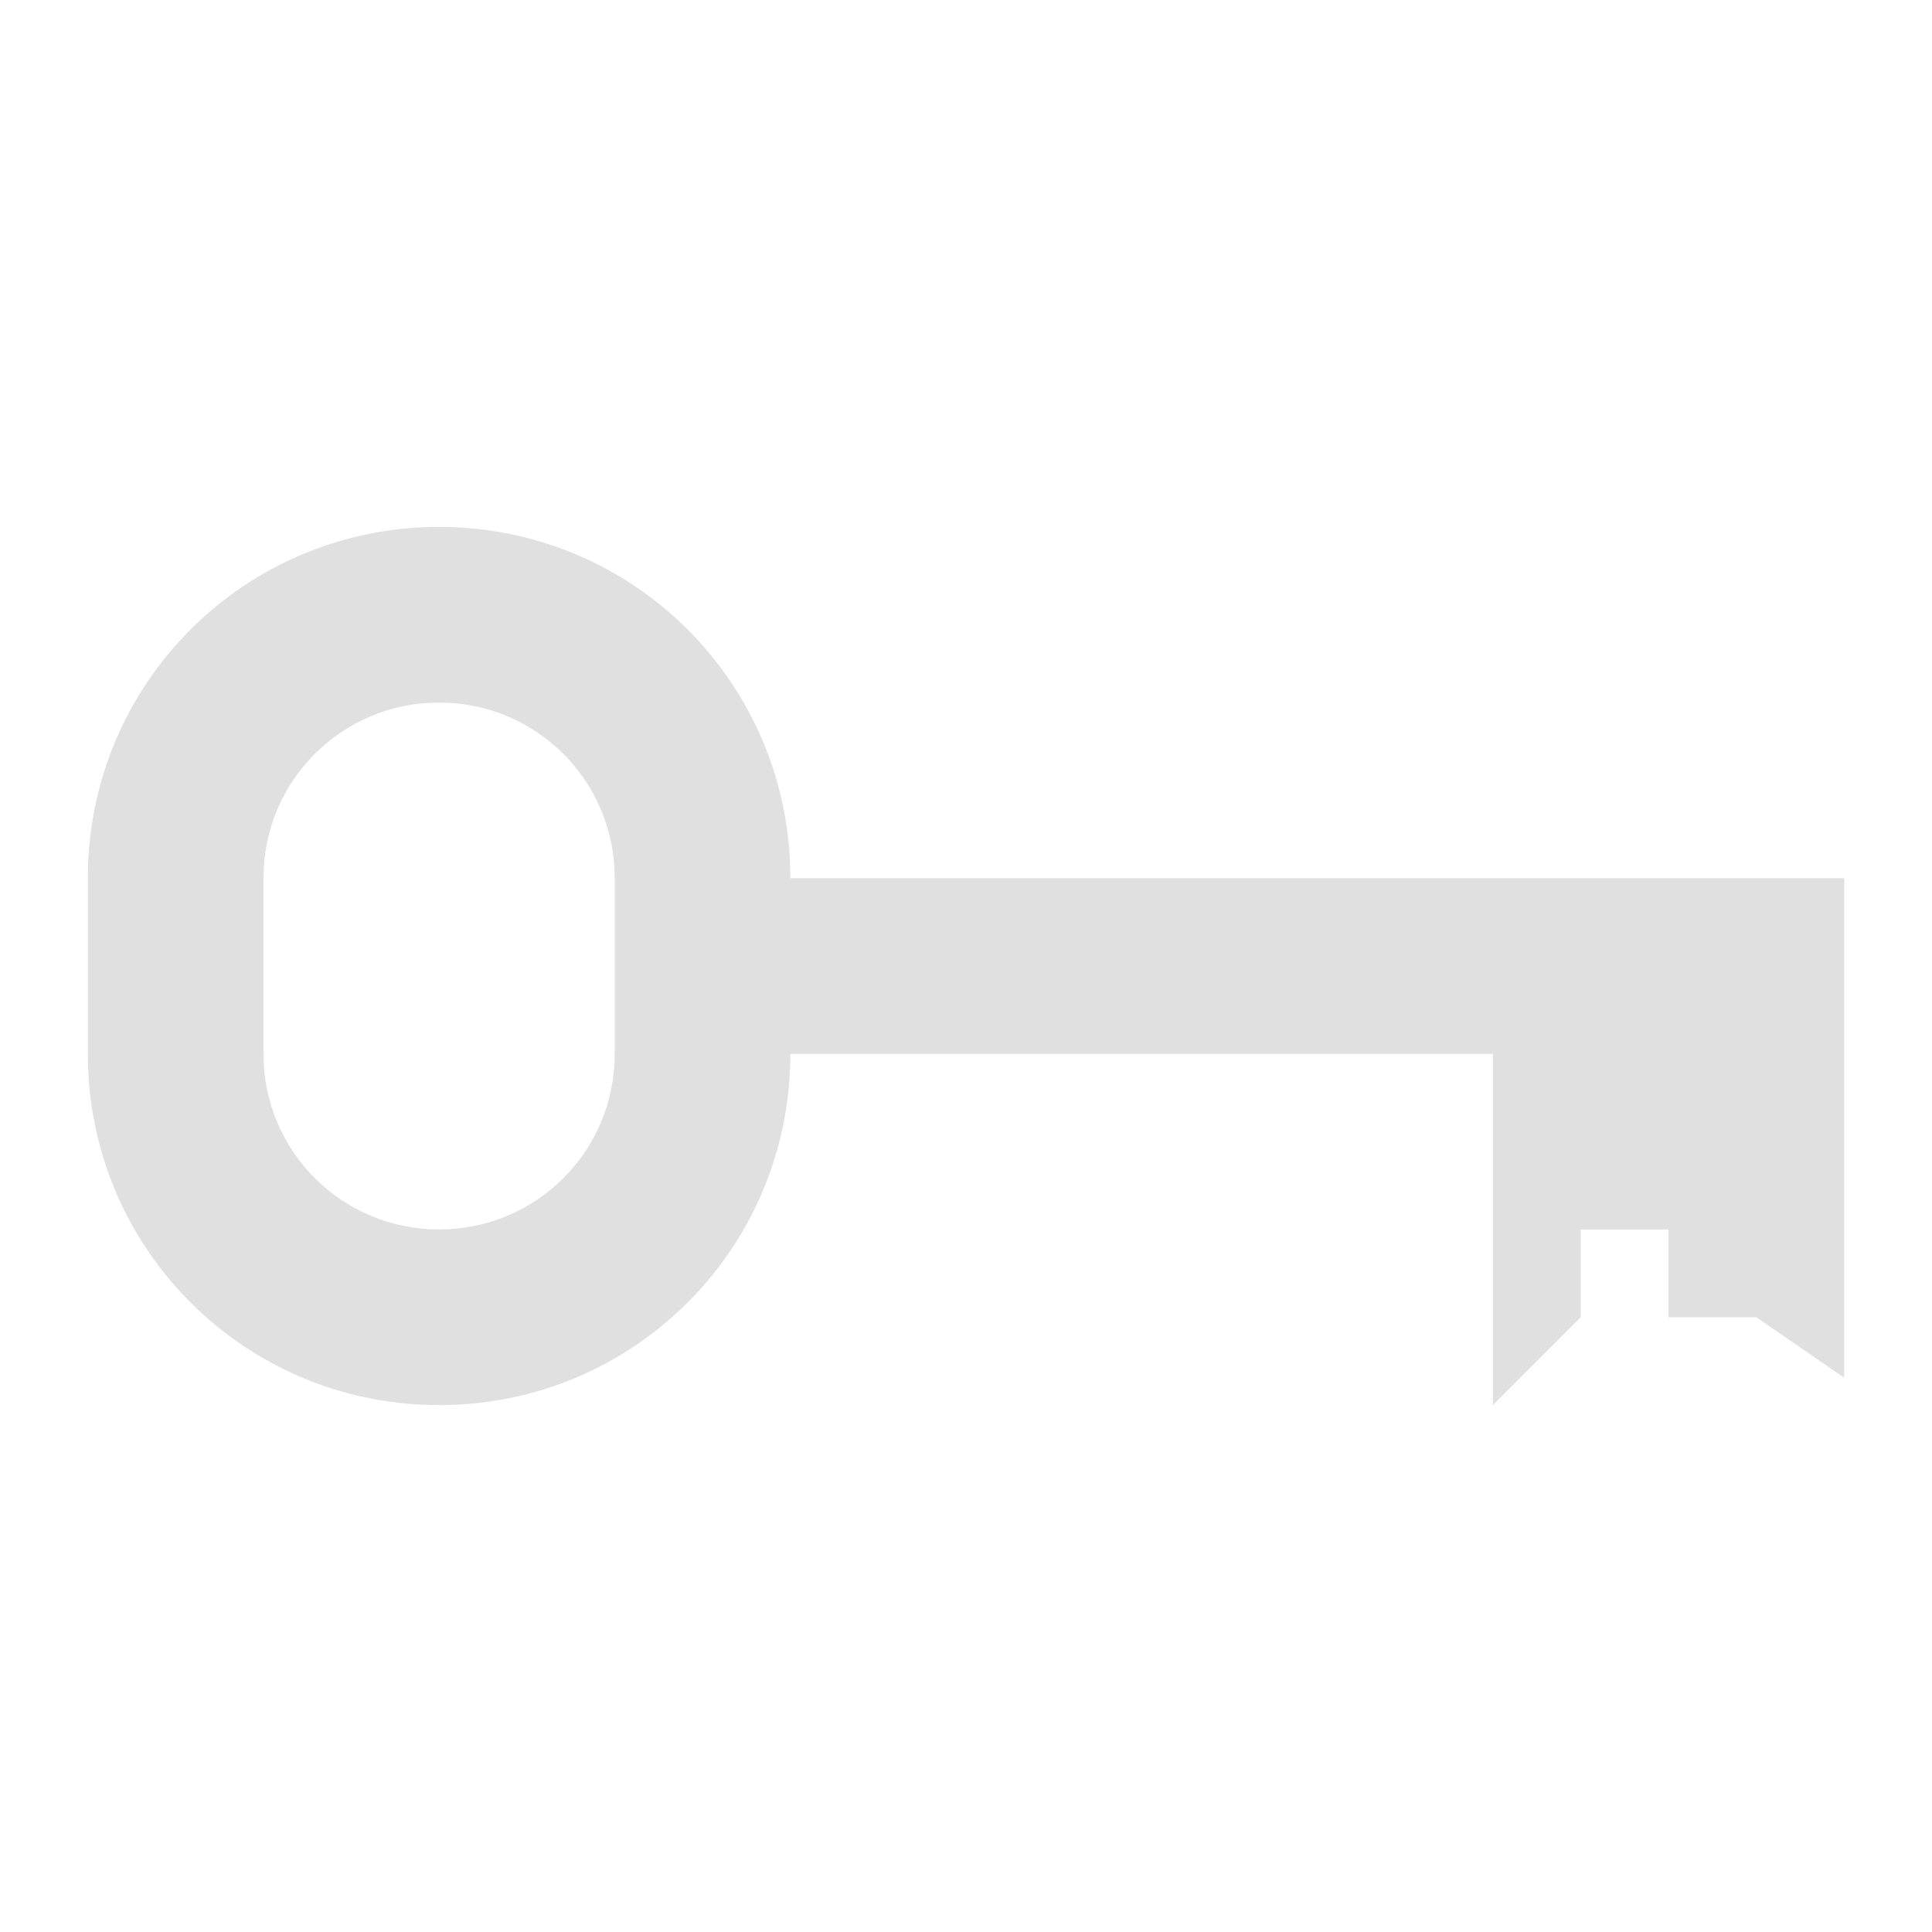
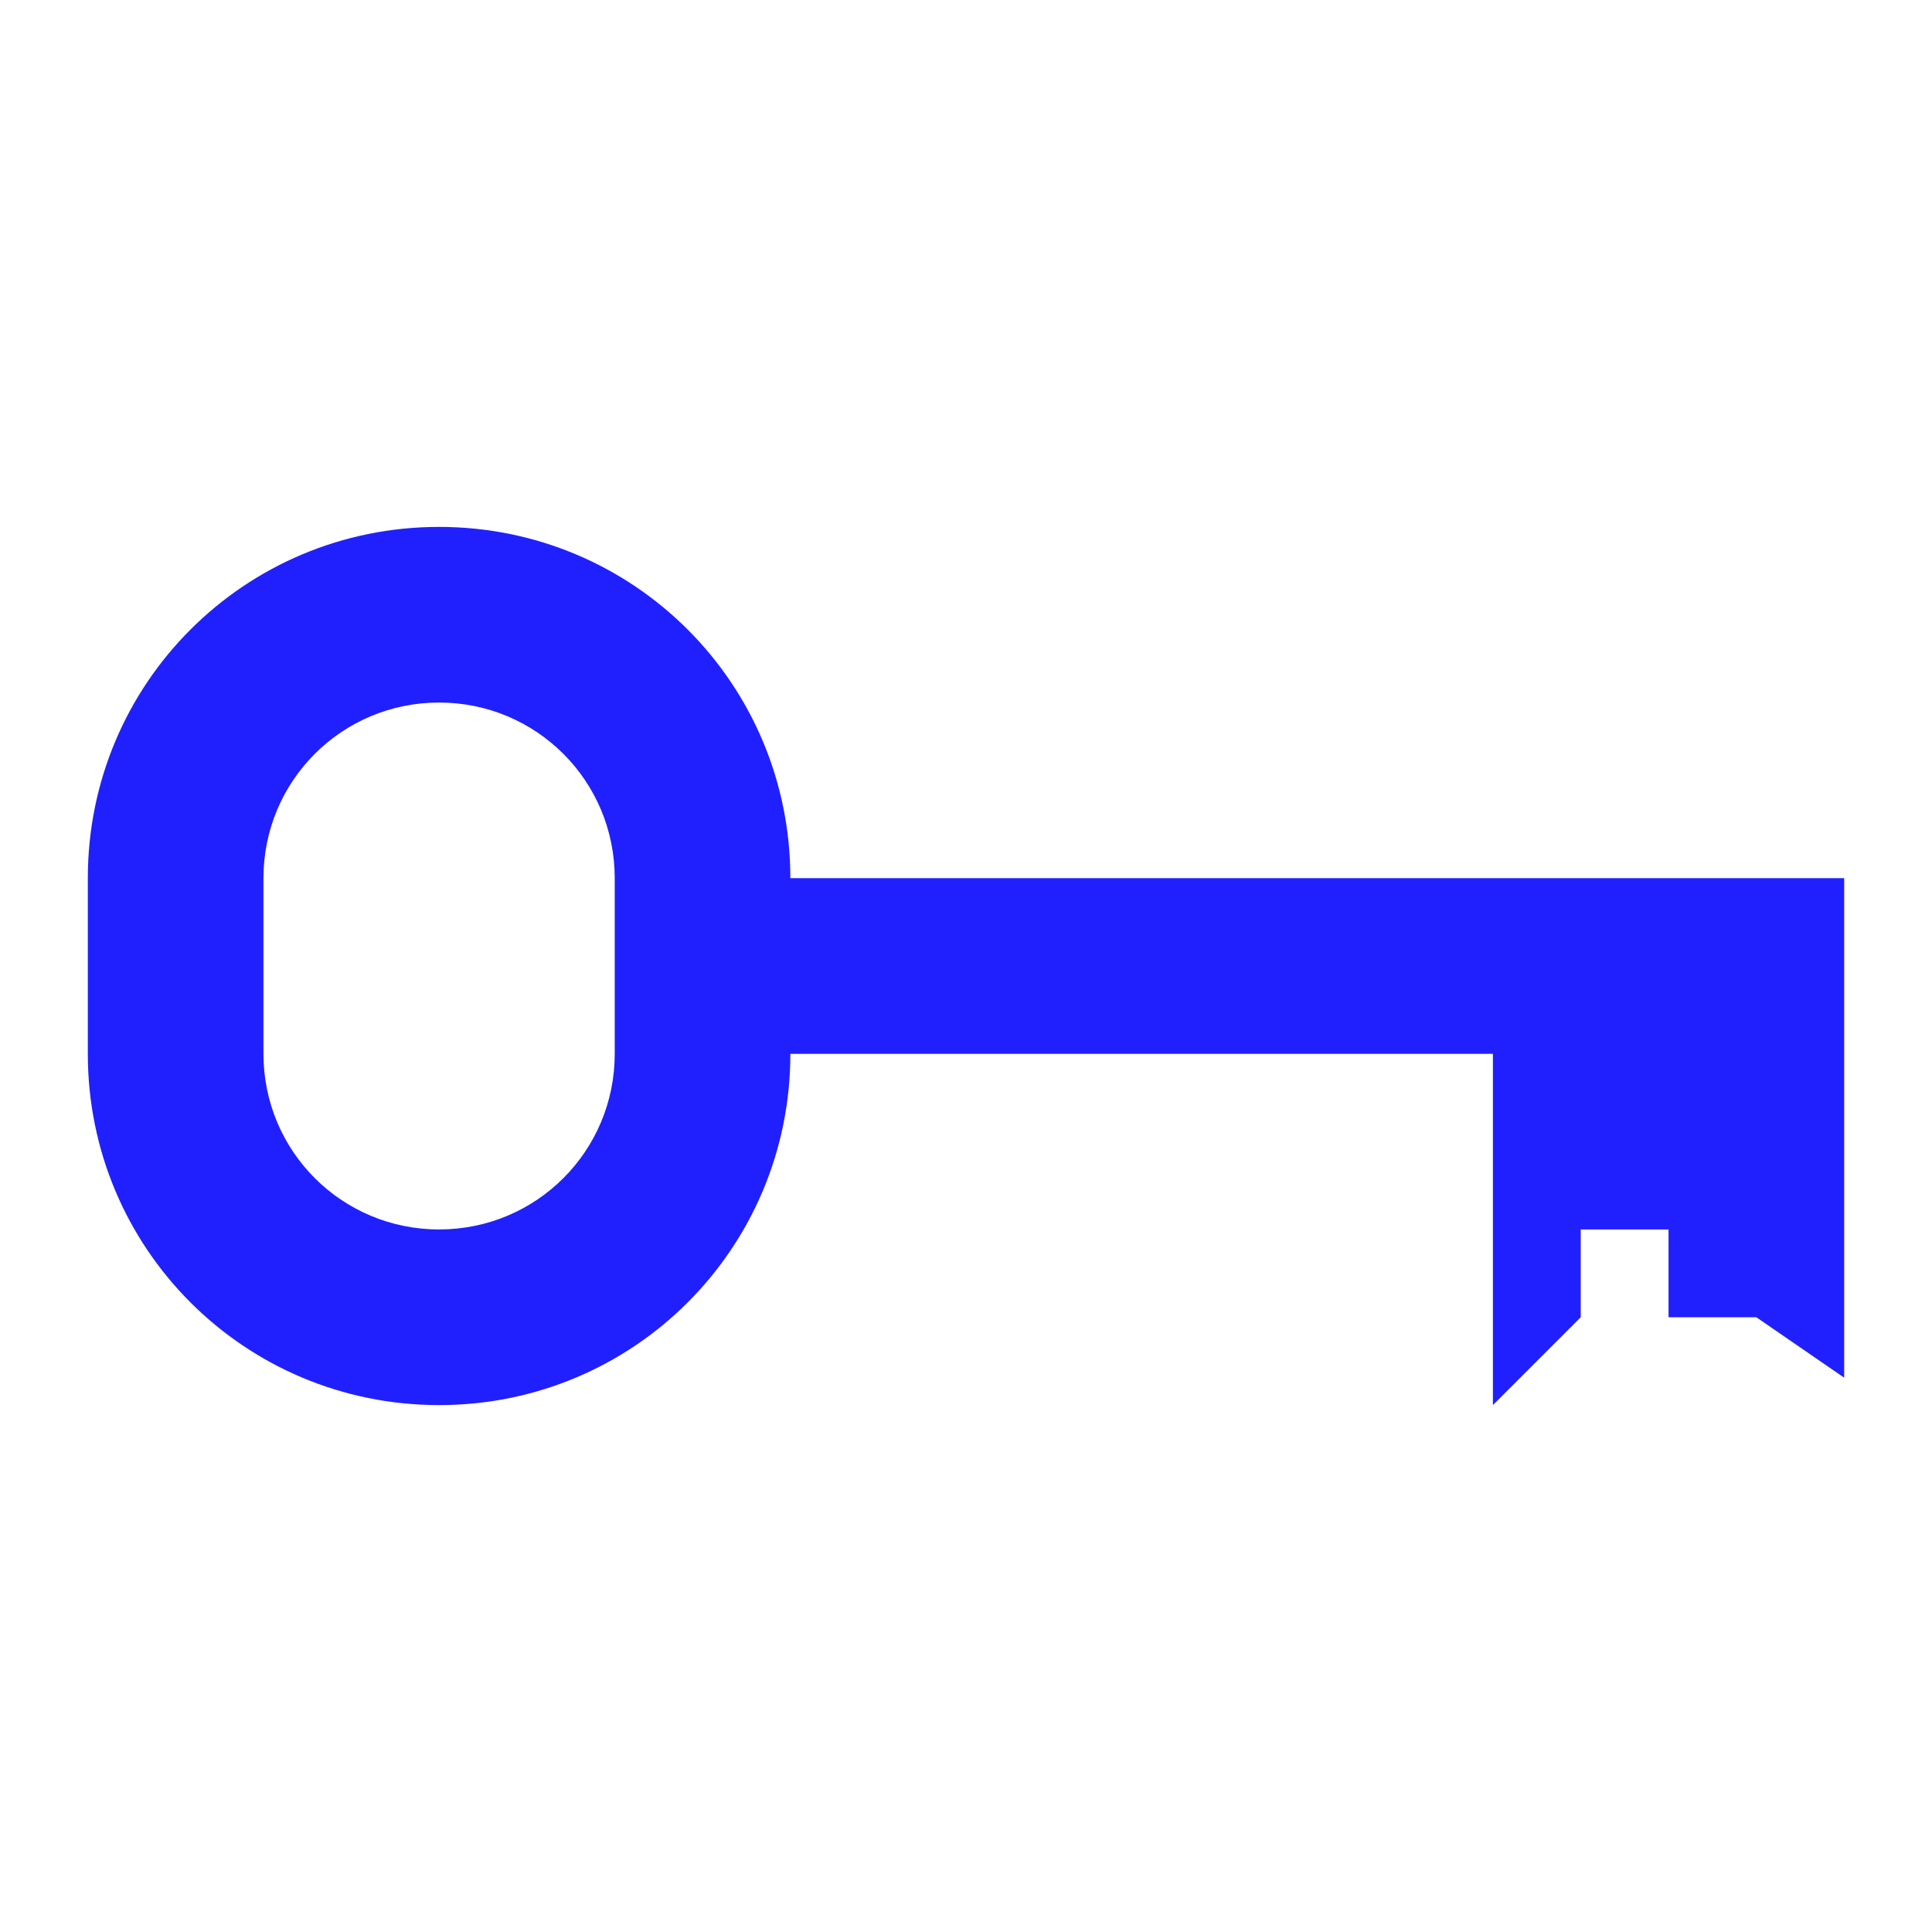
- <svg xmlns="http://www.w3.org/2000/svg" version="1.0" width="22" height="22" id="svg3727">
-   <defs id="defs3729" />
+ <svg xmlns="http://www.w3.org/2000/svg" id="svg3727" height="22" width="22" version="1.0">
+   <defs id="defs3615">
+     <style id="current-color-scheme" type="text/css">
+             .ColorScheme-Text {
+             color:#0000FF;
+             }
+             .ColorScheme-Background{
+             color:#E9E8E8;
+             }
+             .ColorScheme-ViewText {
+             color:#31363b;
+             }
+             .ColorScheme-ViewBackground{
+             color:#ffffff;
+             }
+             .ColorScheme-ViewHover {
+             }
+             .ColorScheme-ViewFocus{
+             color:#5a5a5a;
+             }
+             .ColorScheme-ButtonText {
+             color:#31363b;
+             }
+             .ColorScheme-ButtonBackground{
+             color:#E9E8E8;
+             }
+             .ColorScheme-ButtonHover {
+             color:#1489ff;
+             }
+             .ColorScheme-ButtonFocus{
+             color:#2B74C7;
+             }
+         </style>
+   </defs>
  <g id="wallet-closed" transform="translate(-29,-1)">
-     <rect y="1" x="1" height="22" width="22" id="rect3005" style="opacity:0.125;fill:none;stroke:none" />
-     <path id="path3775" d="M 12,1 C 8.686,1 6,3.686 6,7 c 0,3.314 2.686,6 6,6 3.314,0 6,-2.686 6,-6 0,-3.314 -2.686,-6 -6,-6 z m 0,1 c 2.761,0 5,2.239 5,5 0,2.761 -2.239,5 -5,5 C 9.239,12 7,9.761 7,7 7,4.239 9.239,2 12,2 Z" style="color:#000000;display:inline;overflow:visible;visibility:visible;fill:#e0e0e0;fill-opacity:1;fill-rule:nonzero;stroke:none;stroke-width:1px;marker:none;enable-background:accumulate" />
-     <path id="path3780" d="m 10.5,10.812 c -0.828,0 -1.5,1.119 -1.5,2.5 0,1.096 0.411,2.006 1,2.344 L 10,19 l -1,1 0,1 1,-1 0,1 -1,1 0,1 1,-1 1,0 0,-1 0,-2 0,-3.344 c 0.589,-0.338 1,-1.248 1,-2.344 0,-1.381 -0.672,-2.5 -1.5,-2.5 z m 0.094,1 c 0.331,0 0.594,0.672 0.594,1.5 0,0.828 -0.262,1.5 -0.594,1.5 -0.331,0 -0.594,-0.672 -0.594,-1.5 0,-0.828 0.262,-1.5 0.594,-1.5 z" style="color:#000000;display:inline;overflow:visible;visibility:visible;fill:#e0e0e0;fill-opacity:1;fill-rule:nonzero;stroke:none;stroke-width:1px;marker:none;enable-background:accumulate" />
-     <path id="path3785" d="m 7.688,8.812 c -0.828,0 -1.5,1.119 -1.5,2.5 0,0.955 0.341,1.766 0.812,2.188 l 0,3.5 -2,0 0,1 1,0 0,1 -1,0 0,1 2,0 1,0 0,-6.25 c 0.684,-0.233 1.188,-1.229 1.188,-2.438 0,-1.381 -0.672,-2.5 -1.5,-2.5 z m 0.094,1 c 0.331,0 0.594,0.672 0.594,1.5 0,0.828 -0.262,1.5 -0.594,1.5 -0.331,0 -0.594,-0.672 -0.594,-1.5 0,-0.828 0.262,-1.5 0.594,-1.5 z" style="color:#000000;display:inline;overflow:visible;visibility:visible;fill:#e0e0e0;fill-opacity:1;fill-rule:nonzero;stroke:none;stroke-width:1px;marker:none;enable-background:accumulate" />
-     <path id="path3787" d="m 13.5,10.812 c -0.828,0 -1.5,1.119 -1.5,2.5 0,1.096 0.411,2.006 1,2.344 L 13,19 l 0,2 0,1 1,0 1,1 0,-1 -1,-1 0,-1 1,1 0,-1 -1,-1 0,-3.344 c 0.589,-0.338 1,-1.248 1,-2.344 0,-1.381 -0.672,-2.5 -1.5,-2.5 z m -0.094,1 c 0.331,0 0.594,0.672 0.594,1.5 0,0.828 -0.262,1.5 -0.594,1.5 -0.331,0 -0.594,-0.672 -0.594,-1.5 0,-0.828 0.262,-1.5 0.594,-1.5 z" style="color:#000000;display:inline;overflow:visible;visibility:visible;fill:#e0e0e0;fill-opacity:1;fill-rule:nonzero;stroke:none;stroke-width:1px;marker:none;enable-background:accumulate" />
-     <path id="path3789" d="m 16.312,8.812 c -0.828,0 -1.5,1.119 -1.5,2.5 0,1.208 0.504,2.204 1.188,2.438 l 0,6.25 1,0 2,0 0,-1 -1,0 0,-1 1,0 0,-1 -2,0 0,-3.5 c 0.472,-0.421 0.812,-1.233 0.812,-2.188 0,-1.381 -0.672,-2.5 -1.5,-2.5 z m -0.094,1 c 0.331,0 0.594,0.672 0.594,1.5 0,0.828 -0.262,1.5 -0.594,1.5 -0.331,0 -0.594,-0.672 -0.594,-1.5 0,-0.828 0.262,-1.5 0.594,-1.5 z" style="color:#000000;display:inline;overflow:visible;visibility:visible;fill:#e0e0e0;fill-opacity:1;fill-rule:nonzero;stroke:none;stroke-width:1px;marker:none;enable-background:accumulate" />
+     <rect id="rect3005" style="opacity:.125;fill:none" height="22" width="22" y="1" x="1" />
+     <path id="path3775" d="m12 1c-3.314 0-6 2.686-6 6s2.686 6 6 6 6-2.686 6-6-2.686-6-6-6zm0 1c2.761 0 5 2.239 5 5s-2.239 5-5 5-5-2.239-5-5 2.239-5 5-5z" style="fill:currentColor;opacity:.875" class="ColorScheme-Text" />
+     <path id="path3780" style="fill:currentColor;opacity:.875" class="ColorScheme-Text" d="m10.5 10.812c-.828 0-1.5 1.119-1.5 2.5 0 1.096.411 2.006 1 2.344v3.344l-1 1v1l1-1v1l-1 1v1l1-1h1v-1-2-3.344c.589-.338 1-1.248 1-2.344 0-1.381-.672-2.5-1.5-2.5zm.094 1c.331 0 .594.672.594 1.5s-.262 1.5-.594 1.5-.594-.672-.594-1.5.262-1.5.594-1.5z" />
+     <path id="path3785" style="fill:currentColor;opacity:.875" class="ColorScheme-Text" d="m7.688 8.812c-.828 0-1.5 1.119-1.5 2.5 0 .955.341 1.766.812 2.188v3.5h-2v1h1v1h-1v1h2 1v-6.25c.684-.233 1.188-1.229 1.188-2.438 0-1.381-.672-2.5-1.5-2.5zm.094 1c.331 0 .594.672.594 1.5s-.262 1.5-.594 1.5-.594-.672-.594-1.5.262-1.5.594-1.5z" />
+     <path id="path3787" style="fill:currentColor;opacity:.875" class="ColorScheme-Text" d="m13.5 10.812c-.828 0-1.5 1.119-1.5 2.5 0 1.096.411 2.006 1 2.344v3.344 2 1h1l1 1v-1l-1-1v-1l1 1v-1l-1-1v-3.344c.589-.338 1-1.248 1-2.344 0-1.381-.672-2.5-1.5-2.5zm-.094 1c.331 0 .594.672.594 1.5s-.262 1.5-.594 1.5-.594-.672-.594-1.5.262-1.5.594-1.5z" />
+     <path id="path3789" style="fill:currentColor;opacity:.875" class="ColorScheme-Text" d="m16.312 8.812c-.828 0-1.5 1.119-1.5 2.5 0 1.208.504 2.204 1.188 2.438v6.25h1 2v-1h-1v-1h1v-1h-2v-3.5c.472-.421.812-1.233.812-2.188 0-1.381-.672-2.5-1.5-2.5zm-.094 1c.331 0 .594.672.594 1.5s-.262 1.5-.594 1.5-.594-.672-.594-1.5.262-1.5.594-1.5z" />
  </g>
  <g id="wallet-open" transform="translate(-29,-1)">
-     <rect y="1" x="29" height="22" width="22" id="rect3834" style="opacity:0.375;fill:none;stroke:none" />
-     <path id="rect3864" d="m 34,7 c -2.216,0 -4,1.784 -4,4 l 0,2 c 0,2.216 1.784,4 4,4 2.216,0 4,-1.784 4,-4 l 8,0 0,4 1,-1 0,-1 1,0 0,1 1,0 1,0.688 L 50,13 50,11 38,11 C 38,8.784 36.216,7 34,7 Z m 0,2 c 1.108,0 2,0.892 2,2 l 0,2 c 0,1.108 -0.892,2 -2,2 -1.108,0 -2,-0.892 -2,-2 l 0,-2 c 0,-1.108 0.892,-2 2,-2 z" style="fill:#e0e0e0;fill-opacity:1;fill-rule:evenodd;stroke:none" />
+     <rect id="rect3834" style="opacity:.375;fill:none" height="22" width="22" y="1" x="29" />
+     <path id="rect3864" style="fill:currentColor;opacity:.875" class="ColorScheme-Text" d="m34 7c-2.216 0-4 1.784-4 4v2c0 2.216 1.784 4 4 4s4-1.784 4-4h8v4l1-1v-1h1v1h1l1 .688v-3.688-2h-12c0-2.216-1.784-4-4-4zm0 2c1.108 0 2 .892 2 2v2c0 1.108-.892 2-2 2s-2-.892-2-2v-2c0-1.108.892-2 2-2z" />
  </g>
</svg>
